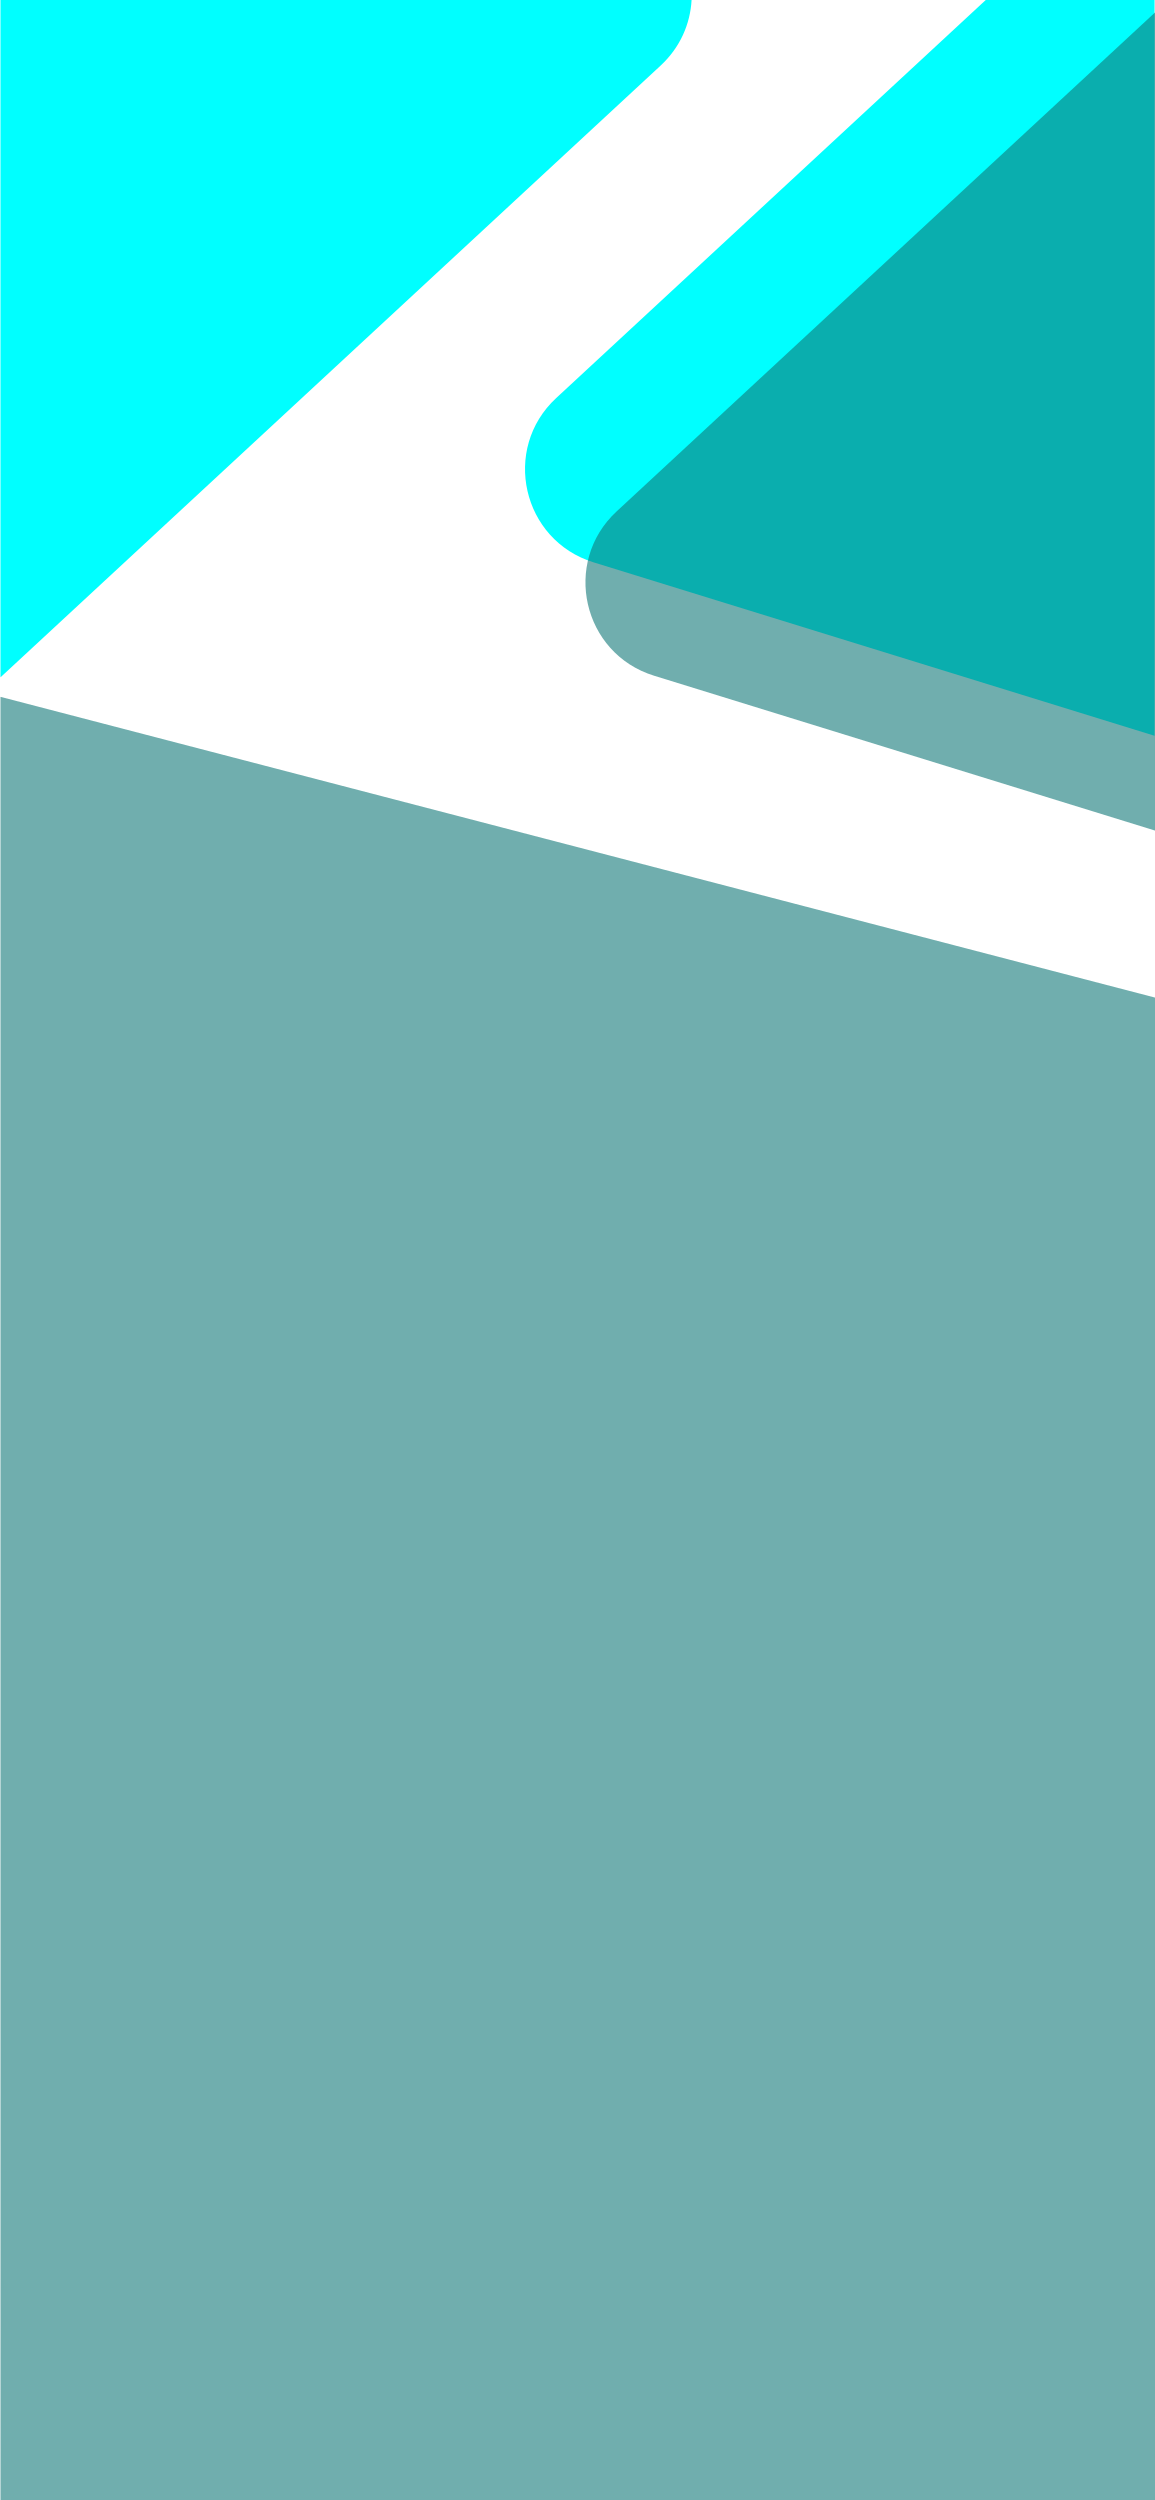
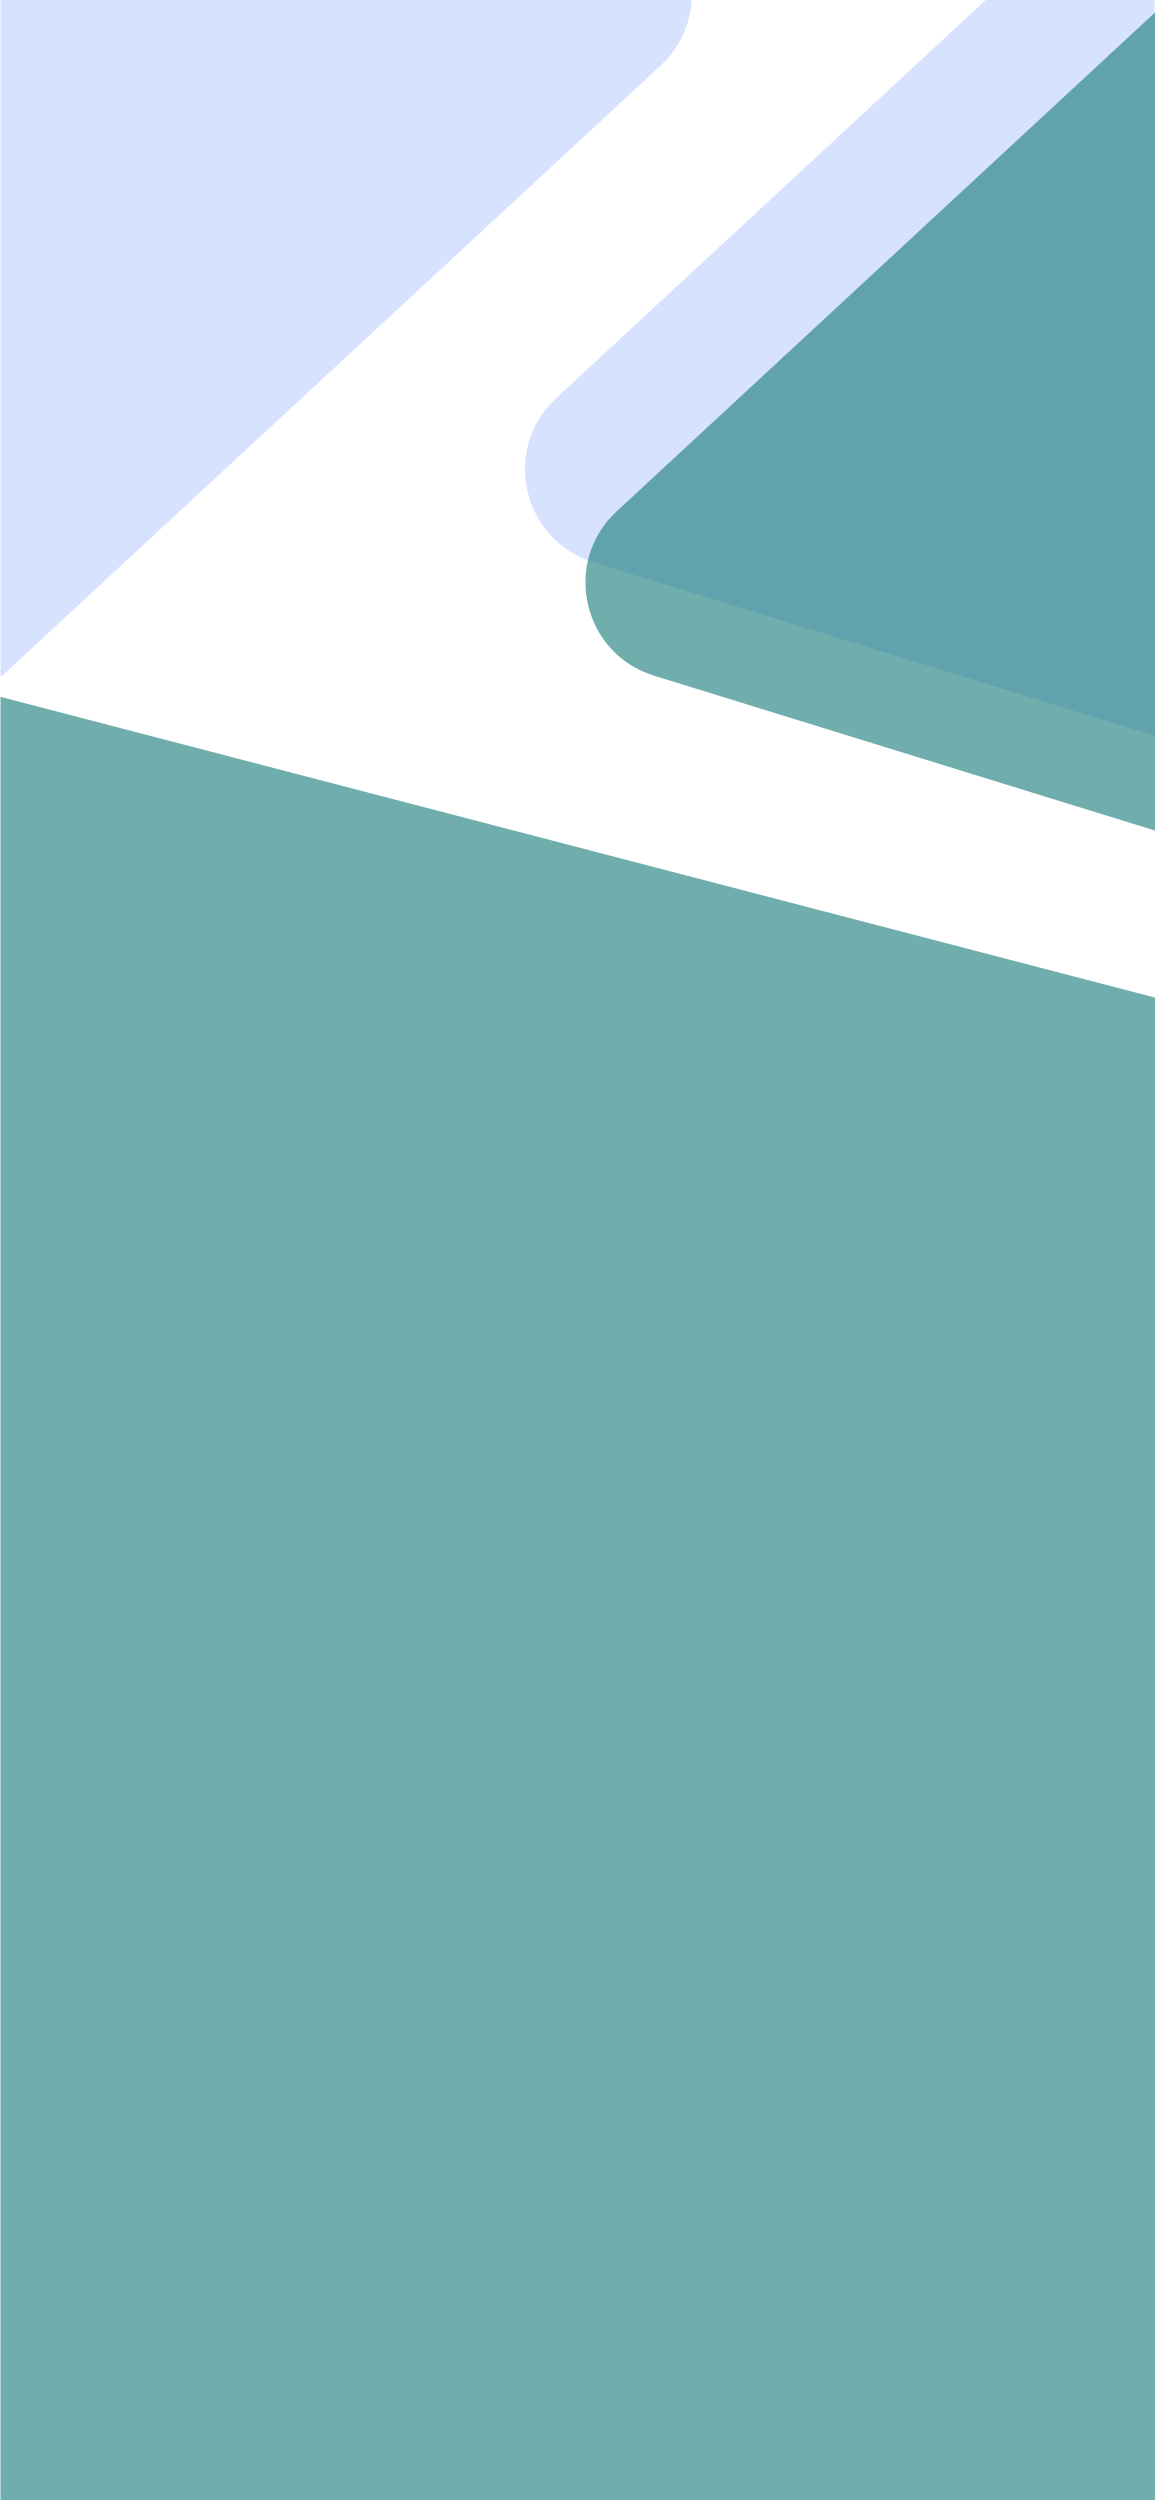
<svg xmlns="http://www.w3.org/2000/svg" version="1.1" id="Layer_1" x="0px" y="0px" viewBox="0 0 1125 2436" style="enable-background:new 0 0 1125 2436;" xml:space="preserve">
  <style type="text/css">
	.st0{opacity:0.6;fill:#107878;enable-background:new    ;}
- 	.st1{fill:#00FFFF;}
+ 	.st1{fill:#D7E2FF;}
</style>
  <polygon class="st0" points="1125.47,972.05 0.47,679 0.47,2436.35 1125.47,2436.35 " />
  <path class="st1" d="M0.47,0v659.98L643.61,63.99c19.3-17.89,29-40.88,30.27-63.99H0.47z" />
  <path class="st1" d="M542,387.82c-53.55,49.62-33.3,138.6,36.45,160.16L1125,716.95V0H960.5L542,387.82z" />
  <path class="st0" d="M1125.47,12.13L600.89,498.26c-53.55,49.62-33.3,138.6,36.45,160.16l488.13,150.9V12.13z" />
</svg>
